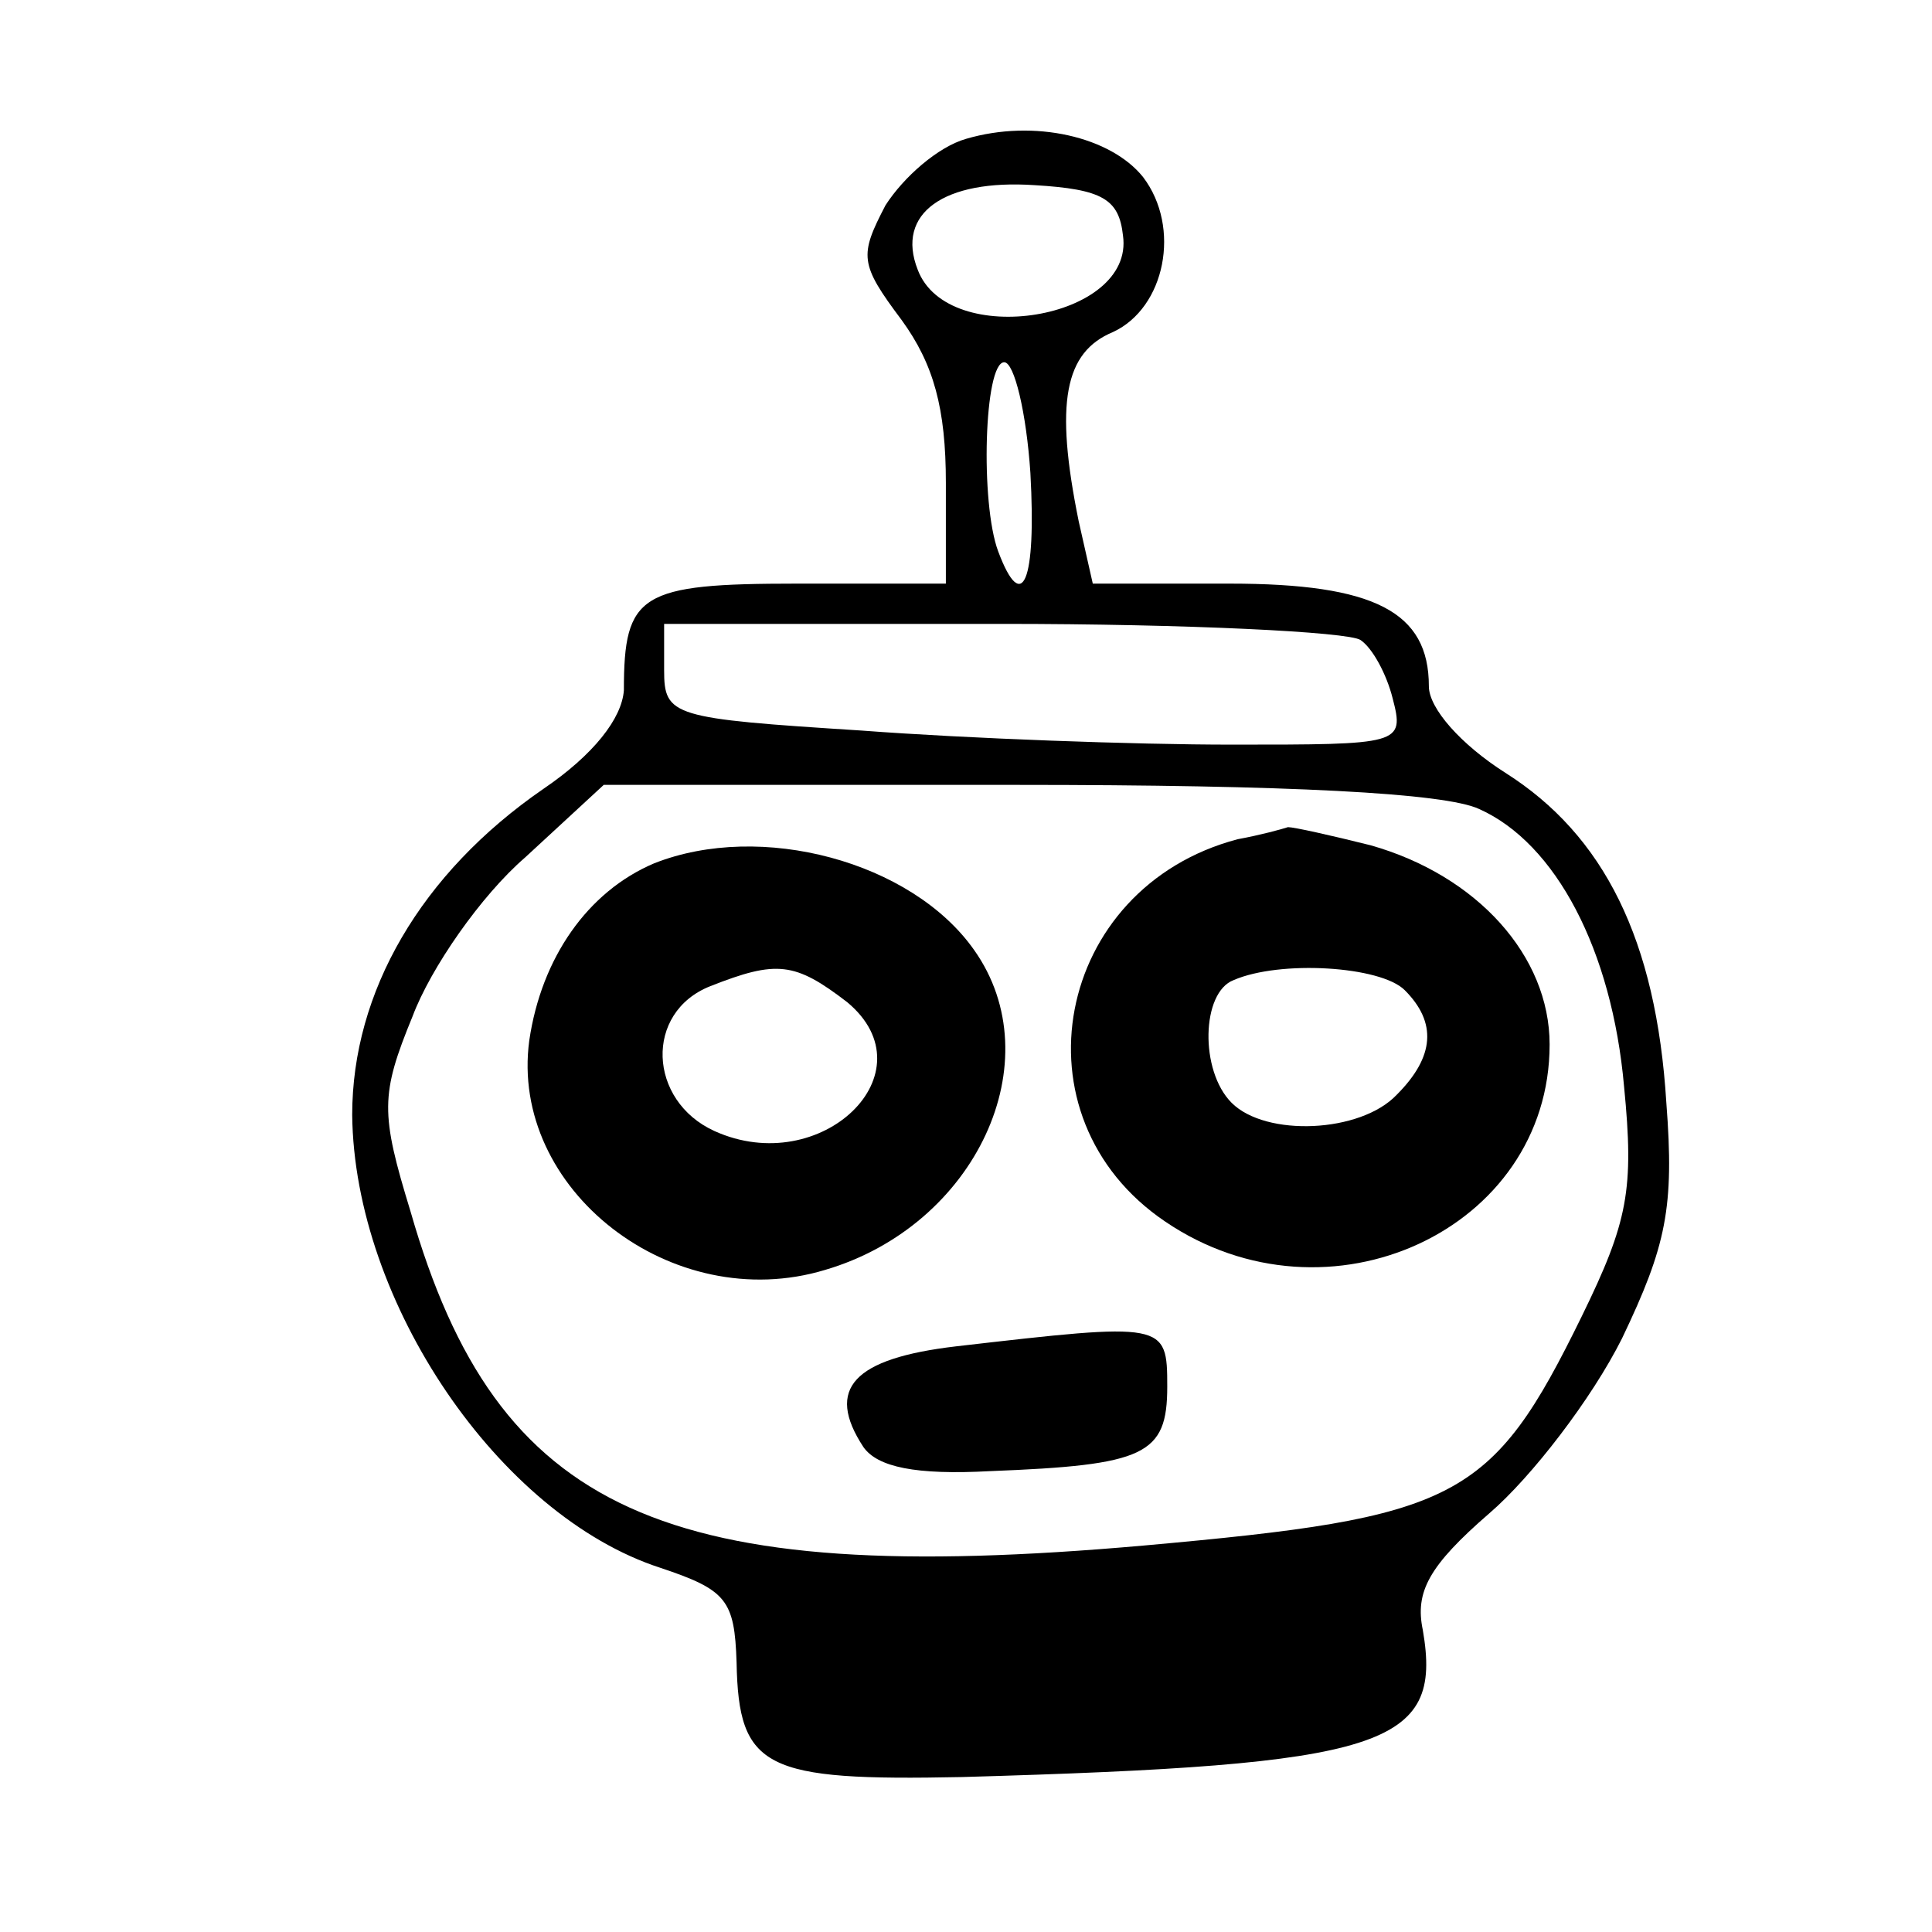
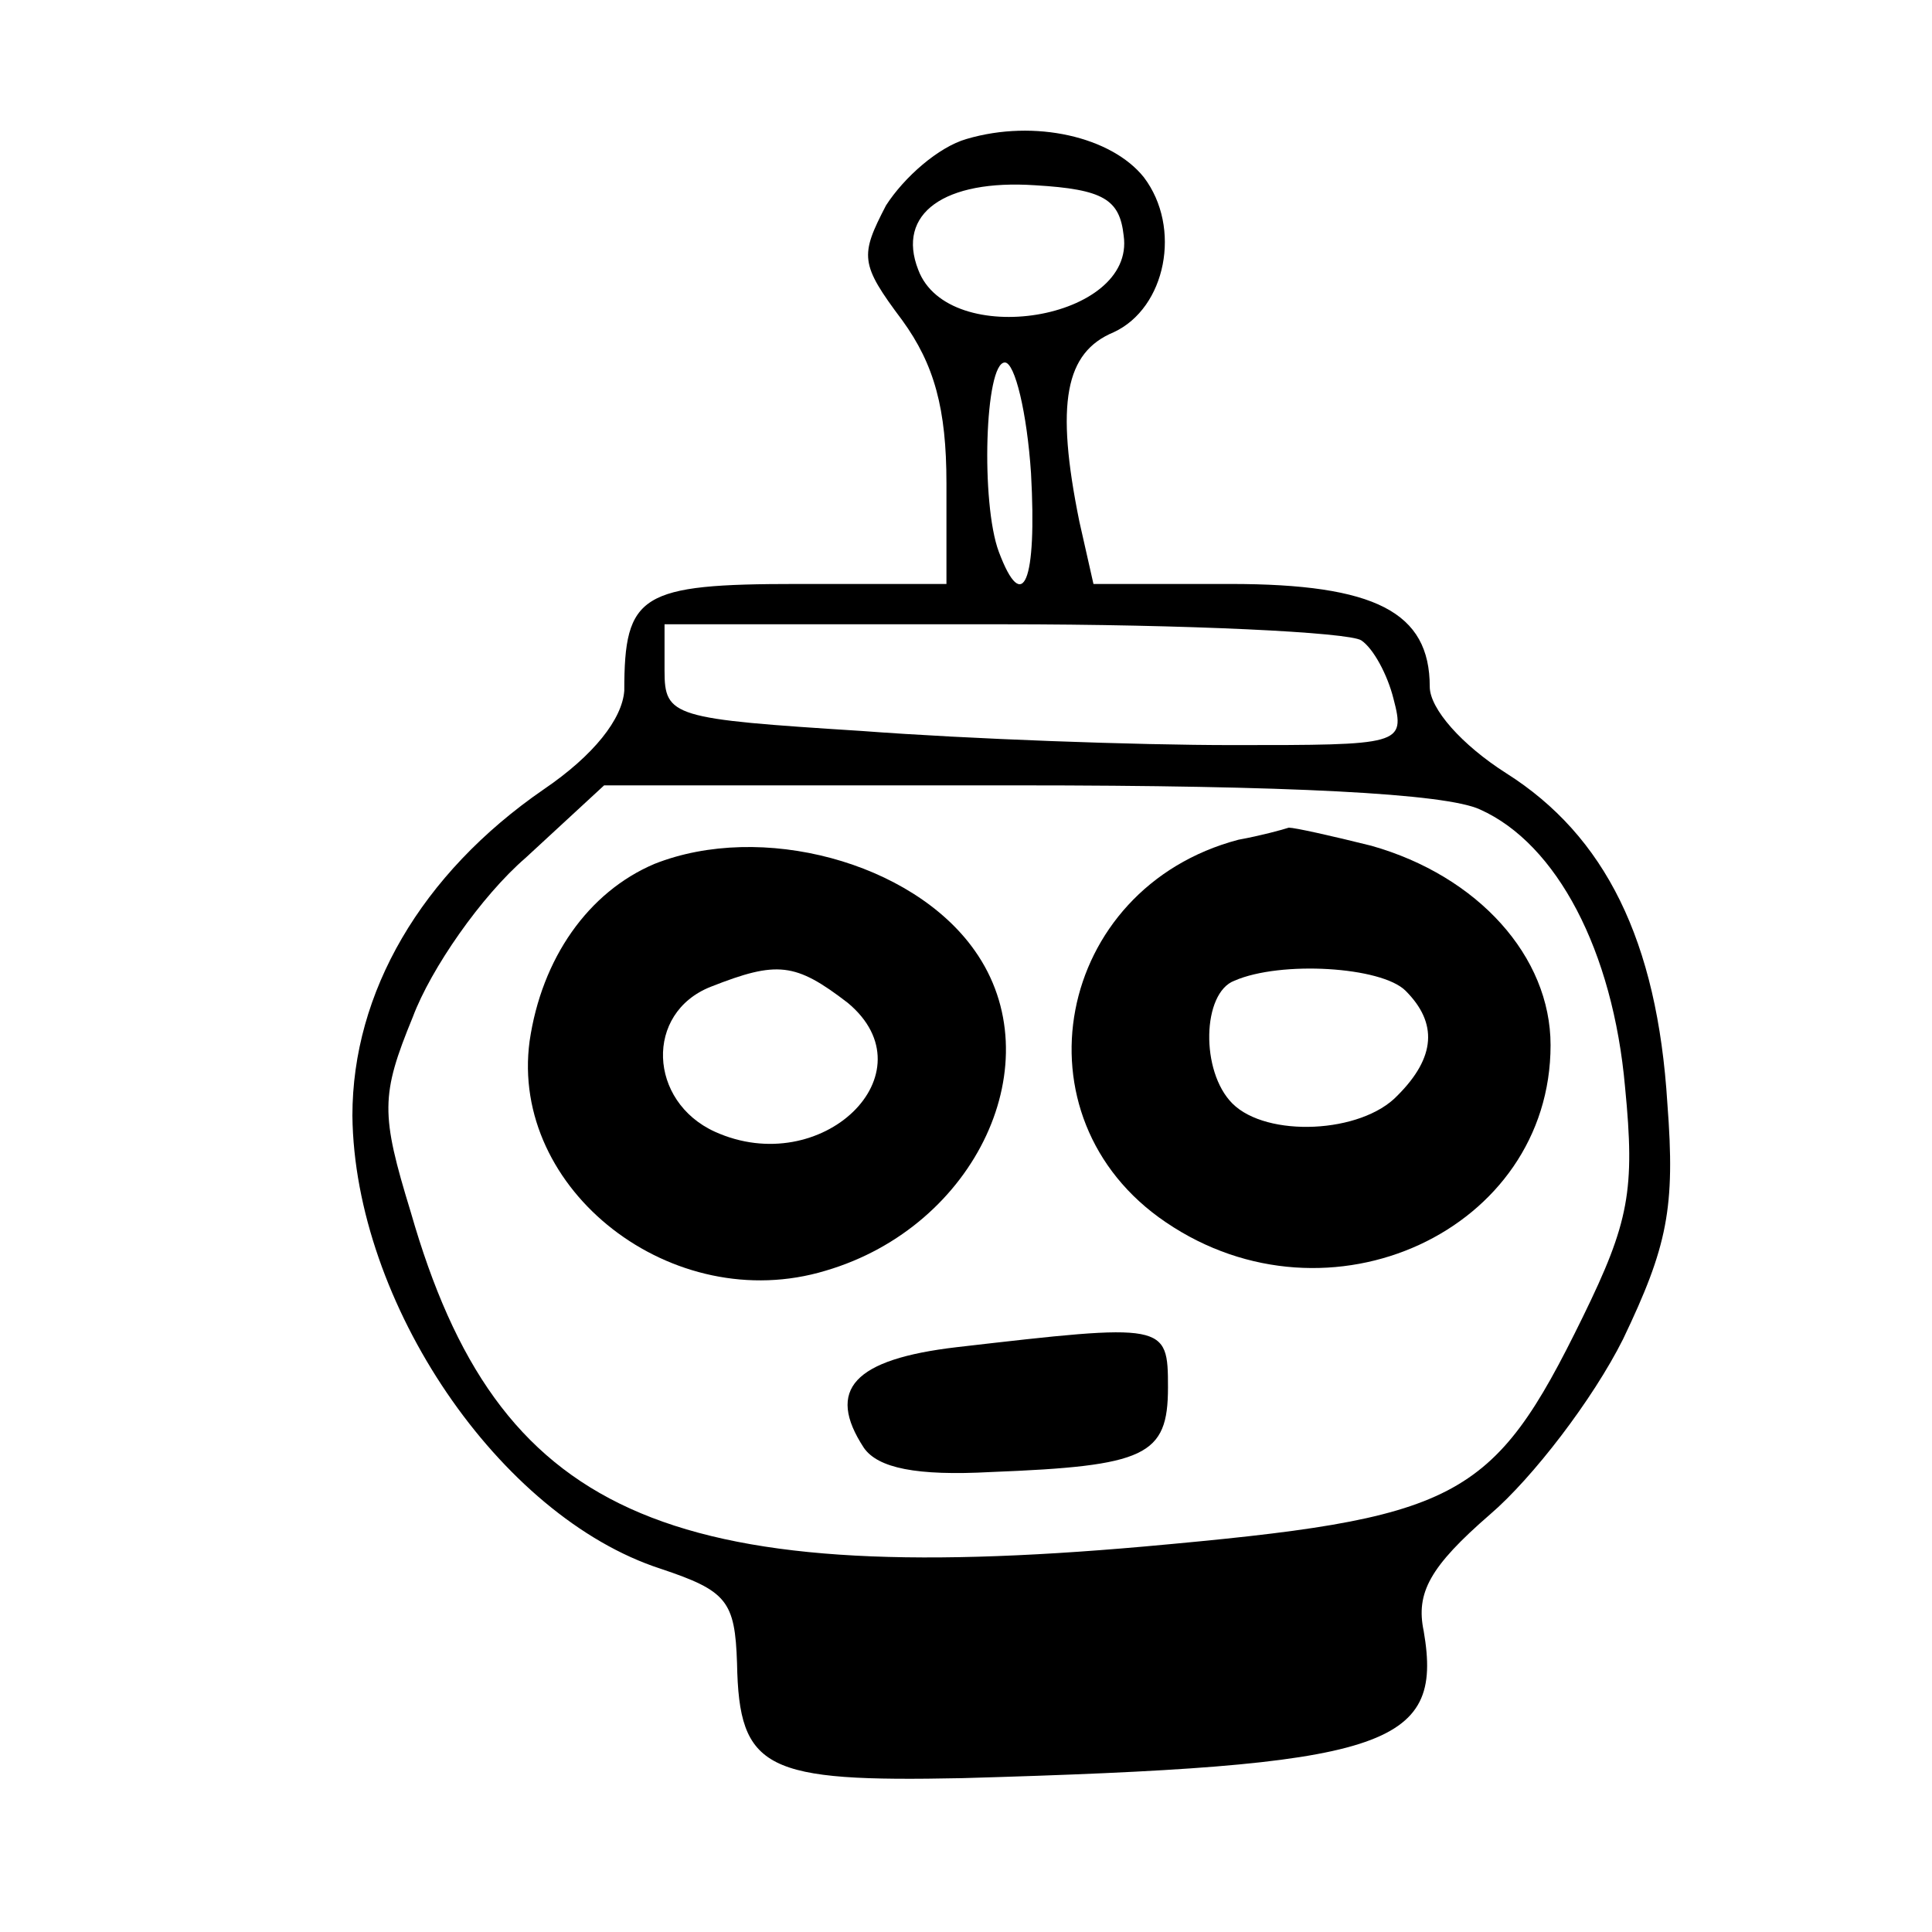
<svg xmlns="http://www.w3.org/2000/svg" width="325pt" height="325pt" viewBox="0 0 325 325" version="1.1">
  <g id="surface1">
-     <path style=" stroke:none;fill-rule:nonzero;fill:rgb(0%,0%,0%);fill-opacity:1;" d="M 162.5 23.359 C 157.762 24.715 152.004 29.793 148.957 34.531 C 144.559 42.996 144.559 44.348 151.668 53.828 C 157.082 61.277 159.113 68.723 159.113 81.25 L 159.113 98.176 L 134.062 98.176 C 107.656 98.176 104.949 99.871 104.949 116.121 C 104.609 120.859 99.871 126.953 91.406 132.707 C 70.754 146.926 59.246 166.902 59.246 187.551 C 59.582 219.035 83.957 254.922 111.043 263.723 C 122.215 267.449 123.566 269.141 123.906 279.637 C 124.246 297.578 128.645 299.609 161.824 298.934 C 232.918 296.902 242.734 293.855 239.348 274.219 C 237.996 267.785 240.363 263.387 250.52 254.582 C 257.629 248.488 267.785 235.285 272.863 225.129 C 280.312 209.559 281.668 203.125 280.312 185.52 C 278.621 158.098 269.816 140.496 253.23 130 C 245.781 125.262 240.363 119.168 240.363 115.441 C 240.363 102.918 231.223 98.176 206.848 98.176 L 183.828 98.176 L 181.457 87.684 C 177.395 67.707 179.09 59.246 187.215 55.859 C 196.016 51.797 198.723 38.254 192.293 29.793 C 186.875 23.02 174.012 19.973 162.5 23.359 Z M 188.906 39.609 C 190.938 53.828 159.453 58.906 154.375 45.363 C 150.652 35.887 158.777 30.129 174.012 31.145 C 185.52 31.824 188.23 33.516 188.906 39.609 Z M 173.332 79.559 C 174.348 97.84 171.98 103.594 167.918 92.762 C 164.871 84.637 165.547 60.938 168.934 60.938 C 170.625 60.938 172.656 69.402 173.332 79.559 Z M 228.855 107.656 C 230.887 109.012 233.254 113.41 234.27 117.473 C 236.301 125.262 235.625 125.262 207.188 125.262 C 190.938 125.262 162.84 124.246 144.895 122.891 C 113.074 120.859 111.719 120.52 111.719 112.734 L 111.719 104.949 L 168.594 104.949 C 199.738 104.949 226.824 106.301 228.855 107.656 Z M 248.828 136.094 C 261.691 141.848 271.172 159.793 273.203 182.812 C 274.895 200.078 273.879 205.496 266.094 221.406 C 250.859 252.551 245.105 255.262 192.293 260 C 111.719 267.109 83.621 254.582 69.062 203.801 C 63.984 187.215 63.984 184.168 69.402 170.965 C 72.449 162.84 80.91 150.652 88.359 144.219 L 101.562 132.031 L 170.965 132.031 C 216.668 132.031 243.074 133.387 248.828 136.094 Z M 248.828 136.094 " />
-     <path style=" stroke:none;fill-rule:nonzero;fill:rgb(0%,0%,0%);fill-opacity:1;" d="M 208.203 141.172 C 177.395 149.297 169.949 187.891 196.016 205.496 C 223.438 224.113 260.676 206.848 260.676 175.703 C 260.676 160.809 248.488 147.266 230.547 142.188 C 223.777 140.496 217.684 139.141 216.668 139.141 C 215.652 139.48 211.926 140.496 208.203 141.172 Z M 236.301 166.562 C 241.719 171.98 241.379 177.734 234.949 184.168 C 228.855 190.598 212.941 191.277 207.188 185.52 C 201.77 180.105 202.109 166.902 207.527 164.871 C 215.312 161.484 232.238 162.5 236.301 166.562 Z M 236.301 166.562 " />
-     <path style=" stroke:none;fill-rule:nonzero;fill:rgb(0%,0%,0%);fill-opacity:1;" d="M 110.027 145.234 C 98.855 149.973 91.066 161.145 89.035 175.027 C 85.652 200.078 113.074 221.406 138.801 213.621 C 164.191 206.172 177.059 178.41 163.855 159.793 C 153.359 144.895 127.969 138.125 110.027 145.234 Z M 142.527 168.594 C 156.746 180.441 138.125 198.387 120.184 190.262 C 109.012 185.184 108.332 170.285 119.504 165.887 C 130.676 161.484 133.723 161.824 142.527 168.594 Z M 142.527 168.594 " />
-     <path style=" stroke:none;fill-rule:nonzero;fill:rgb(0%,0%,0%);fill-opacity:1;" d="M 160.809 226.484 C 143.543 228.516 138.801 233.594 145.234 243.41 C 147.605 246.797 154.035 248.152 166.562 247.473 C 192.629 246.457 196.355 244.766 196.355 233.254 C 196.355 222.422 196.016 222.422 160.809 226.484 Z M 160.809 226.484 " />
+     <path style=" stroke:none;fill-rule:nonzero;fill:rgb(0%,0%,0%);fill-opacity:1;" d="M 162.602 23.375 C 157.859 24.73 152.098 29.812 149.047 34.551 C 144.648 43.023 144.648 44.375 151.762 53.859 C 157.18 61.316 159.211 68.766 159.211 81.301 L 159.211 98.234 L 134.145 98.234 C 107.723 98.234 105.016 99.934 105.016 116.191 C 104.672 120.934 99.934 127.031 91.461 132.789 C 70.797 147.016 59.281 167.004 59.281 187.668 C 59.617 219.172 84.008 255.078 111.113 263.887 C 122.289 267.613 123.641 269.305 123.984 279.809 C 124.324 297.762 128.723 299.793 161.926 299.117 C 233.062 297.086 242.883 294.035 239.496 274.387 C 238.145 267.949 240.512 263.551 250.672 254.738 C 257.789 248.641 267.949 235.43 273.031 225.266 C 280.484 209.688 281.84 203.25 280.484 185.633 C 278.793 158.195 269.984 140.582 253.387 130.078 C 245.934 125.34 240.512 119.242 240.512 115.512 C 240.512 102.98 231.363 98.234 206.977 98.234 L 183.941 98.234 L 181.57 87.738 C 177.504 67.75 179.199 59.281 187.332 55.895 C 196.137 51.828 198.844 38.277 192.41 29.812 C 186.988 23.035 174.117 19.984 162.602 23.375 Z M 189.023 39.633 C 191.055 53.859 159.551 58.941 154.469 45.391 C 150.746 35.91 158.875 30.148 174.117 31.164 C 185.633 31.844 188.348 33.535 189.023 39.633 Z M 173.438 79.609 C 174.453 97.898 172.086 103.656 168.02 92.82 C 164.973 84.688 165.648 60.977 169.039 60.977 C 170.73 60.977 172.762 69.445 173.438 79.609 Z M 228.996 107.723 C 231.027 109.078 233.398 113.48 234.414 117.547 C 236.445 125.34 235.77 125.34 207.316 125.34 C 191.055 125.34 162.941 124.324 144.984 122.965 C 113.145 120.934 111.789 120.594 111.789 112.805 L 111.789 105.016 L 168.699 105.016 C 199.859 105.016 226.965 106.367 228.996 107.723 Z M 248.98 136.176 C 261.852 141.934 271.34 159.891 273.371 182.926 C 275.062 200.203 274.047 205.621 266.258 221.543 C 251.016 252.707 245.258 255.418 192.41 260.16 C 111.789 267.273 83.672 254.738 69.105 203.926 C 64.023 187.332 64.023 184.281 69.445 171.07 C 72.492 162.941 80.961 150.746 88.414 144.309 L 101.625 132.113 L 171.07 132.113 C 216.801 132.113 243.223 133.469 248.98 136.176 Z M 248.98 136.176 " />
+     <path style=" stroke:none;fill-rule:nonzero;fill:rgb(0%,0%,0%);fill-opacity:1;" d="M 208.332 141.258 C 177.504 149.391 170.055 188.008 196.137 205.621 C 223.574 224.25 260.836 206.977 260.836 175.812 C 260.836 160.906 248.641 147.355 230.688 142.273 C 223.914 140.582 217.816 139.227 216.801 139.227 C 215.785 139.566 212.055 140.582 208.332 141.258 Z M 236.445 166.664 C 241.867 172.086 241.527 177.844 235.094 184.281 C 228.996 190.715 213.074 191.395 207.316 185.633 C 201.895 180.215 202.234 167.004 207.656 164.973 C 215.445 161.582 232.383 162.602 236.445 166.664 Z M 236.445 166.664 " />
+     <path style=" stroke:none;fill-rule:nonzero;fill:rgb(0%,0%,0%);fill-opacity:1;" d="M 110.094 145.324 C 98.918 150.066 91.121 161.242 89.09 175.137 C 85.707 200.203 113.145 221.543 138.887 213.754 C 164.293 206.297 177.168 178.52 163.957 159.891 C 153.453 144.984 128.047 138.211 110.094 145.324 Z M 142.613 168.699 C 156.844 180.551 138.211 198.508 120.258 190.379 C 109.078 185.297 108.398 170.391 119.578 165.988 C 130.758 161.582 133.805 161.926 142.613 168.699 Z M 142.613 168.699 " />
+     <path style=" stroke:none;fill-rule:nonzero;fill:rgb(0%,0%,0%);fill-opacity:1;" d="M 160.906 226.625 C 143.633 228.656 138.887 233.738 145.324 243.559 C 147.695 246.949 154.129 248.305 166.664 247.625 C 192.746 246.609 196.477 244.918 196.477 233.398 C 196.477 222.559 196.137 222.559 160.906 226.625 Z M 160.906 226.625 " />
  </g>
</svg>
